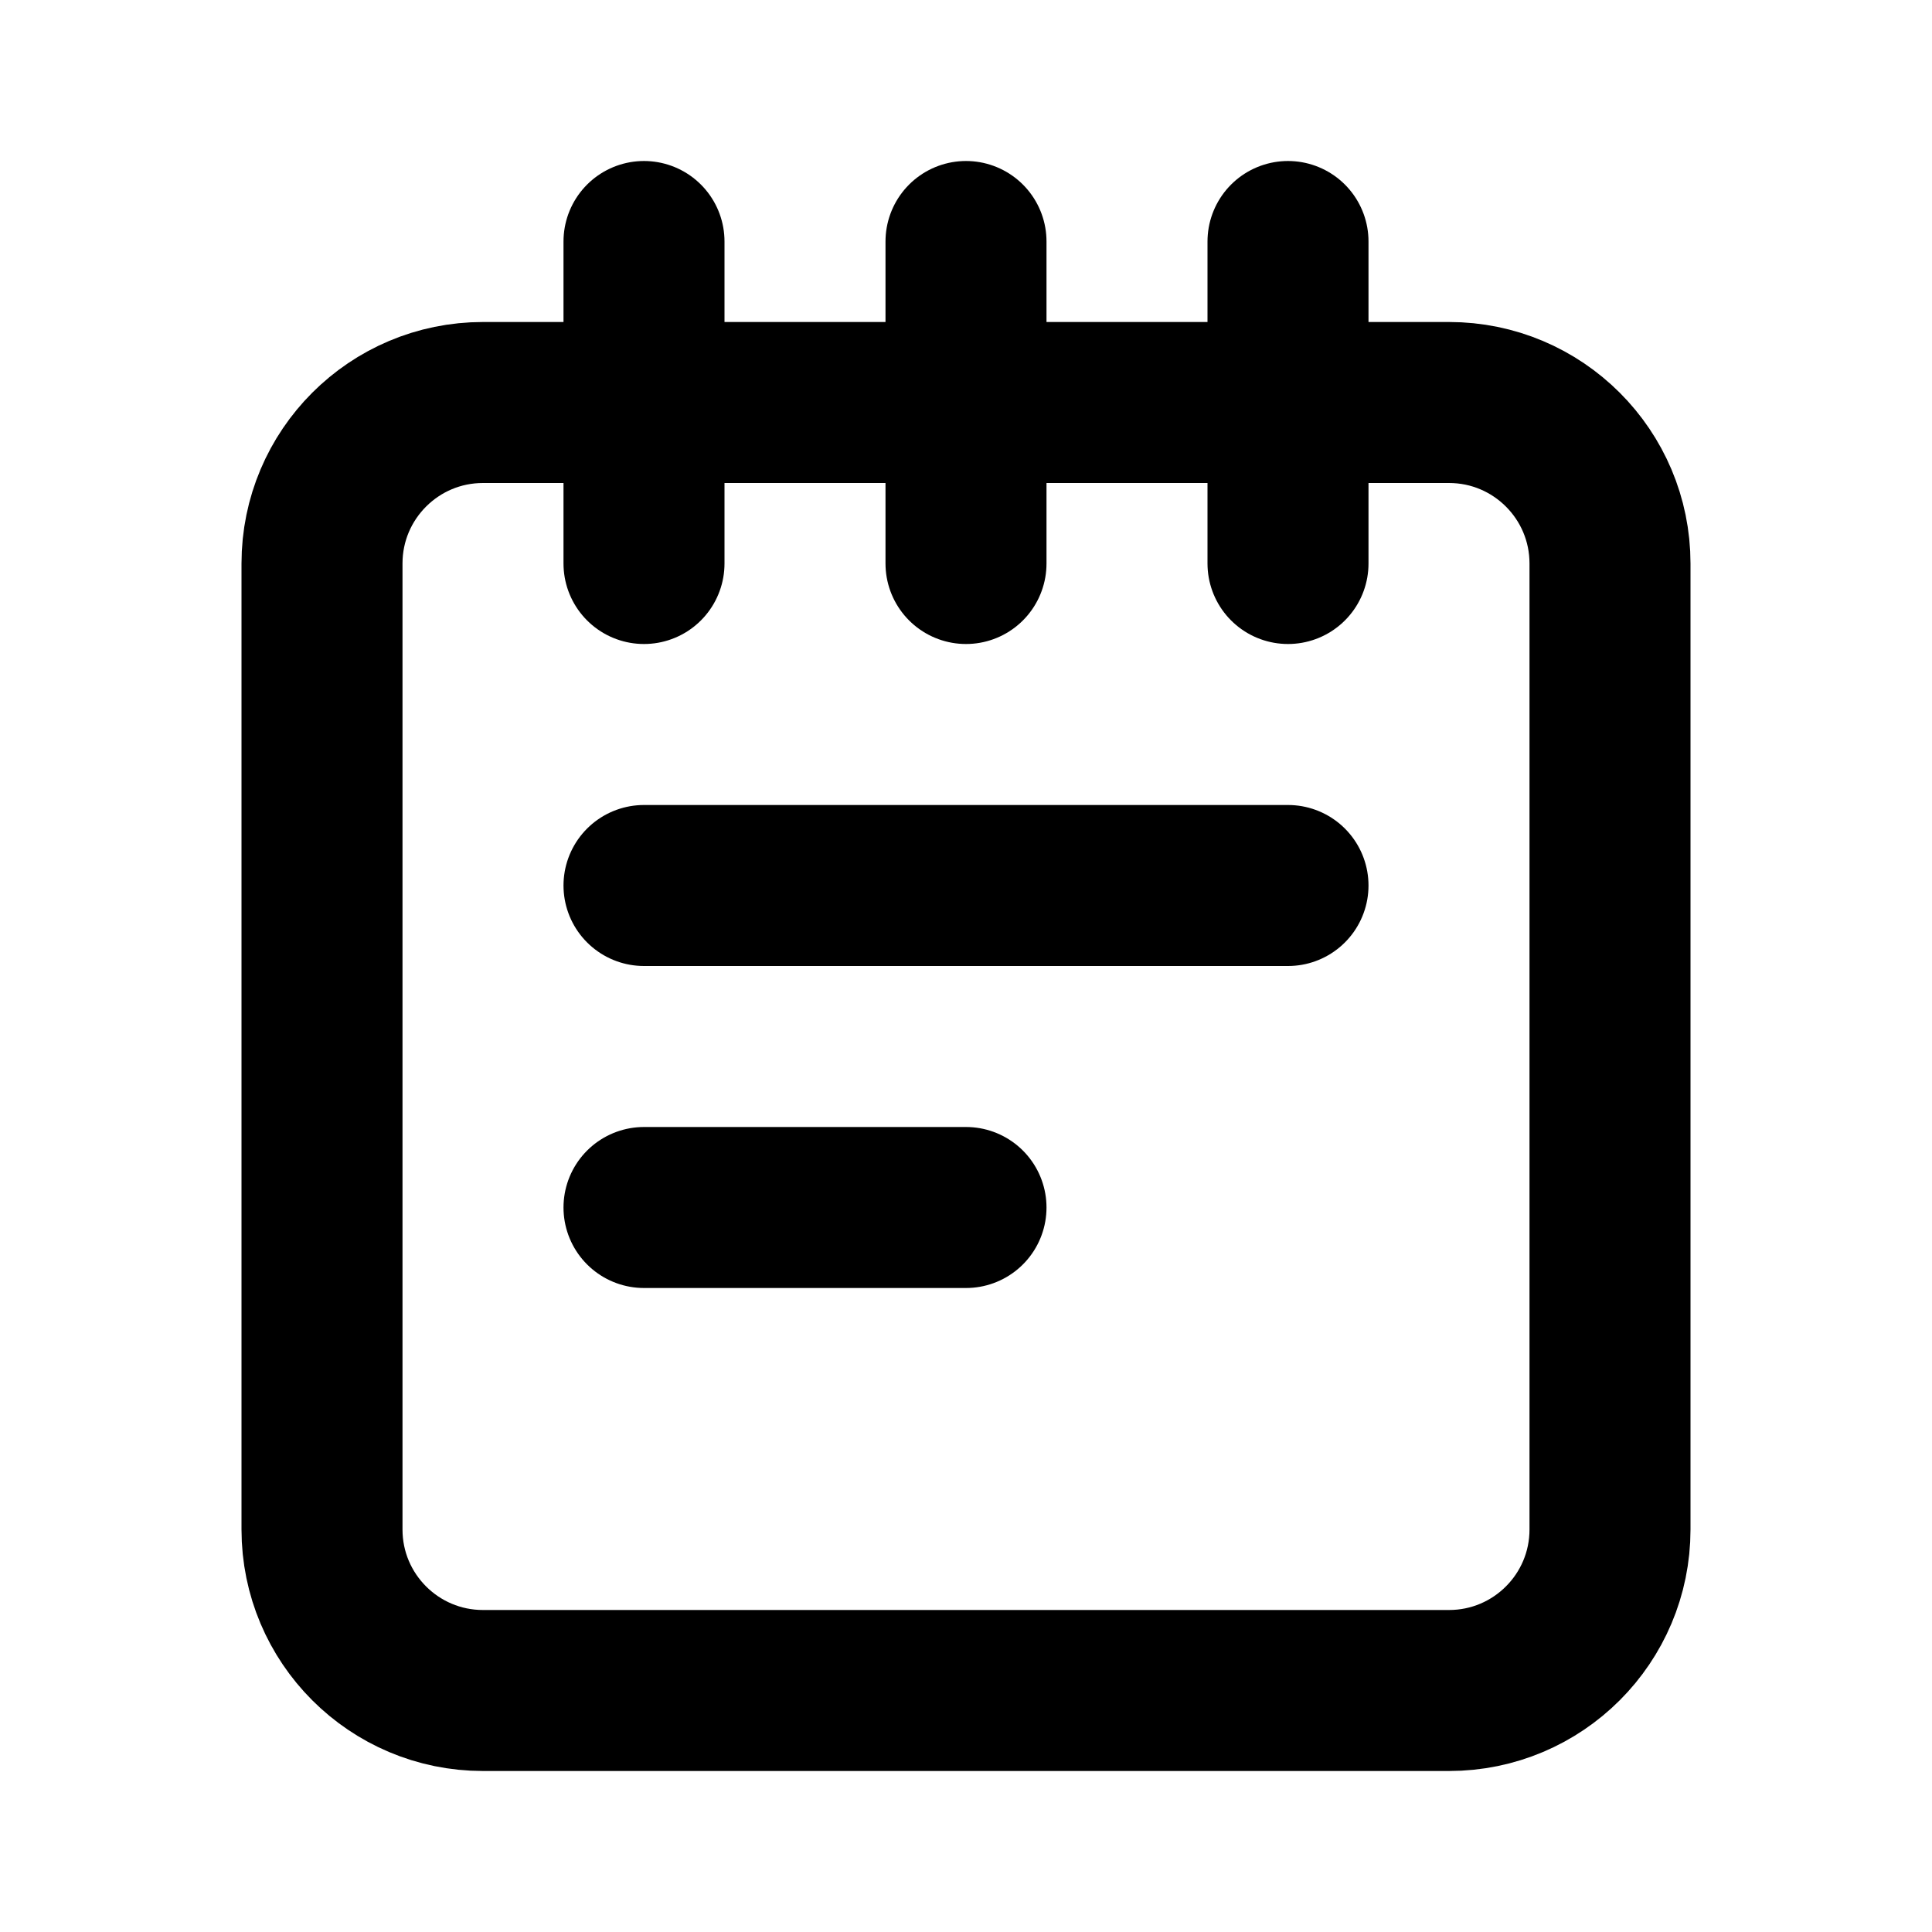
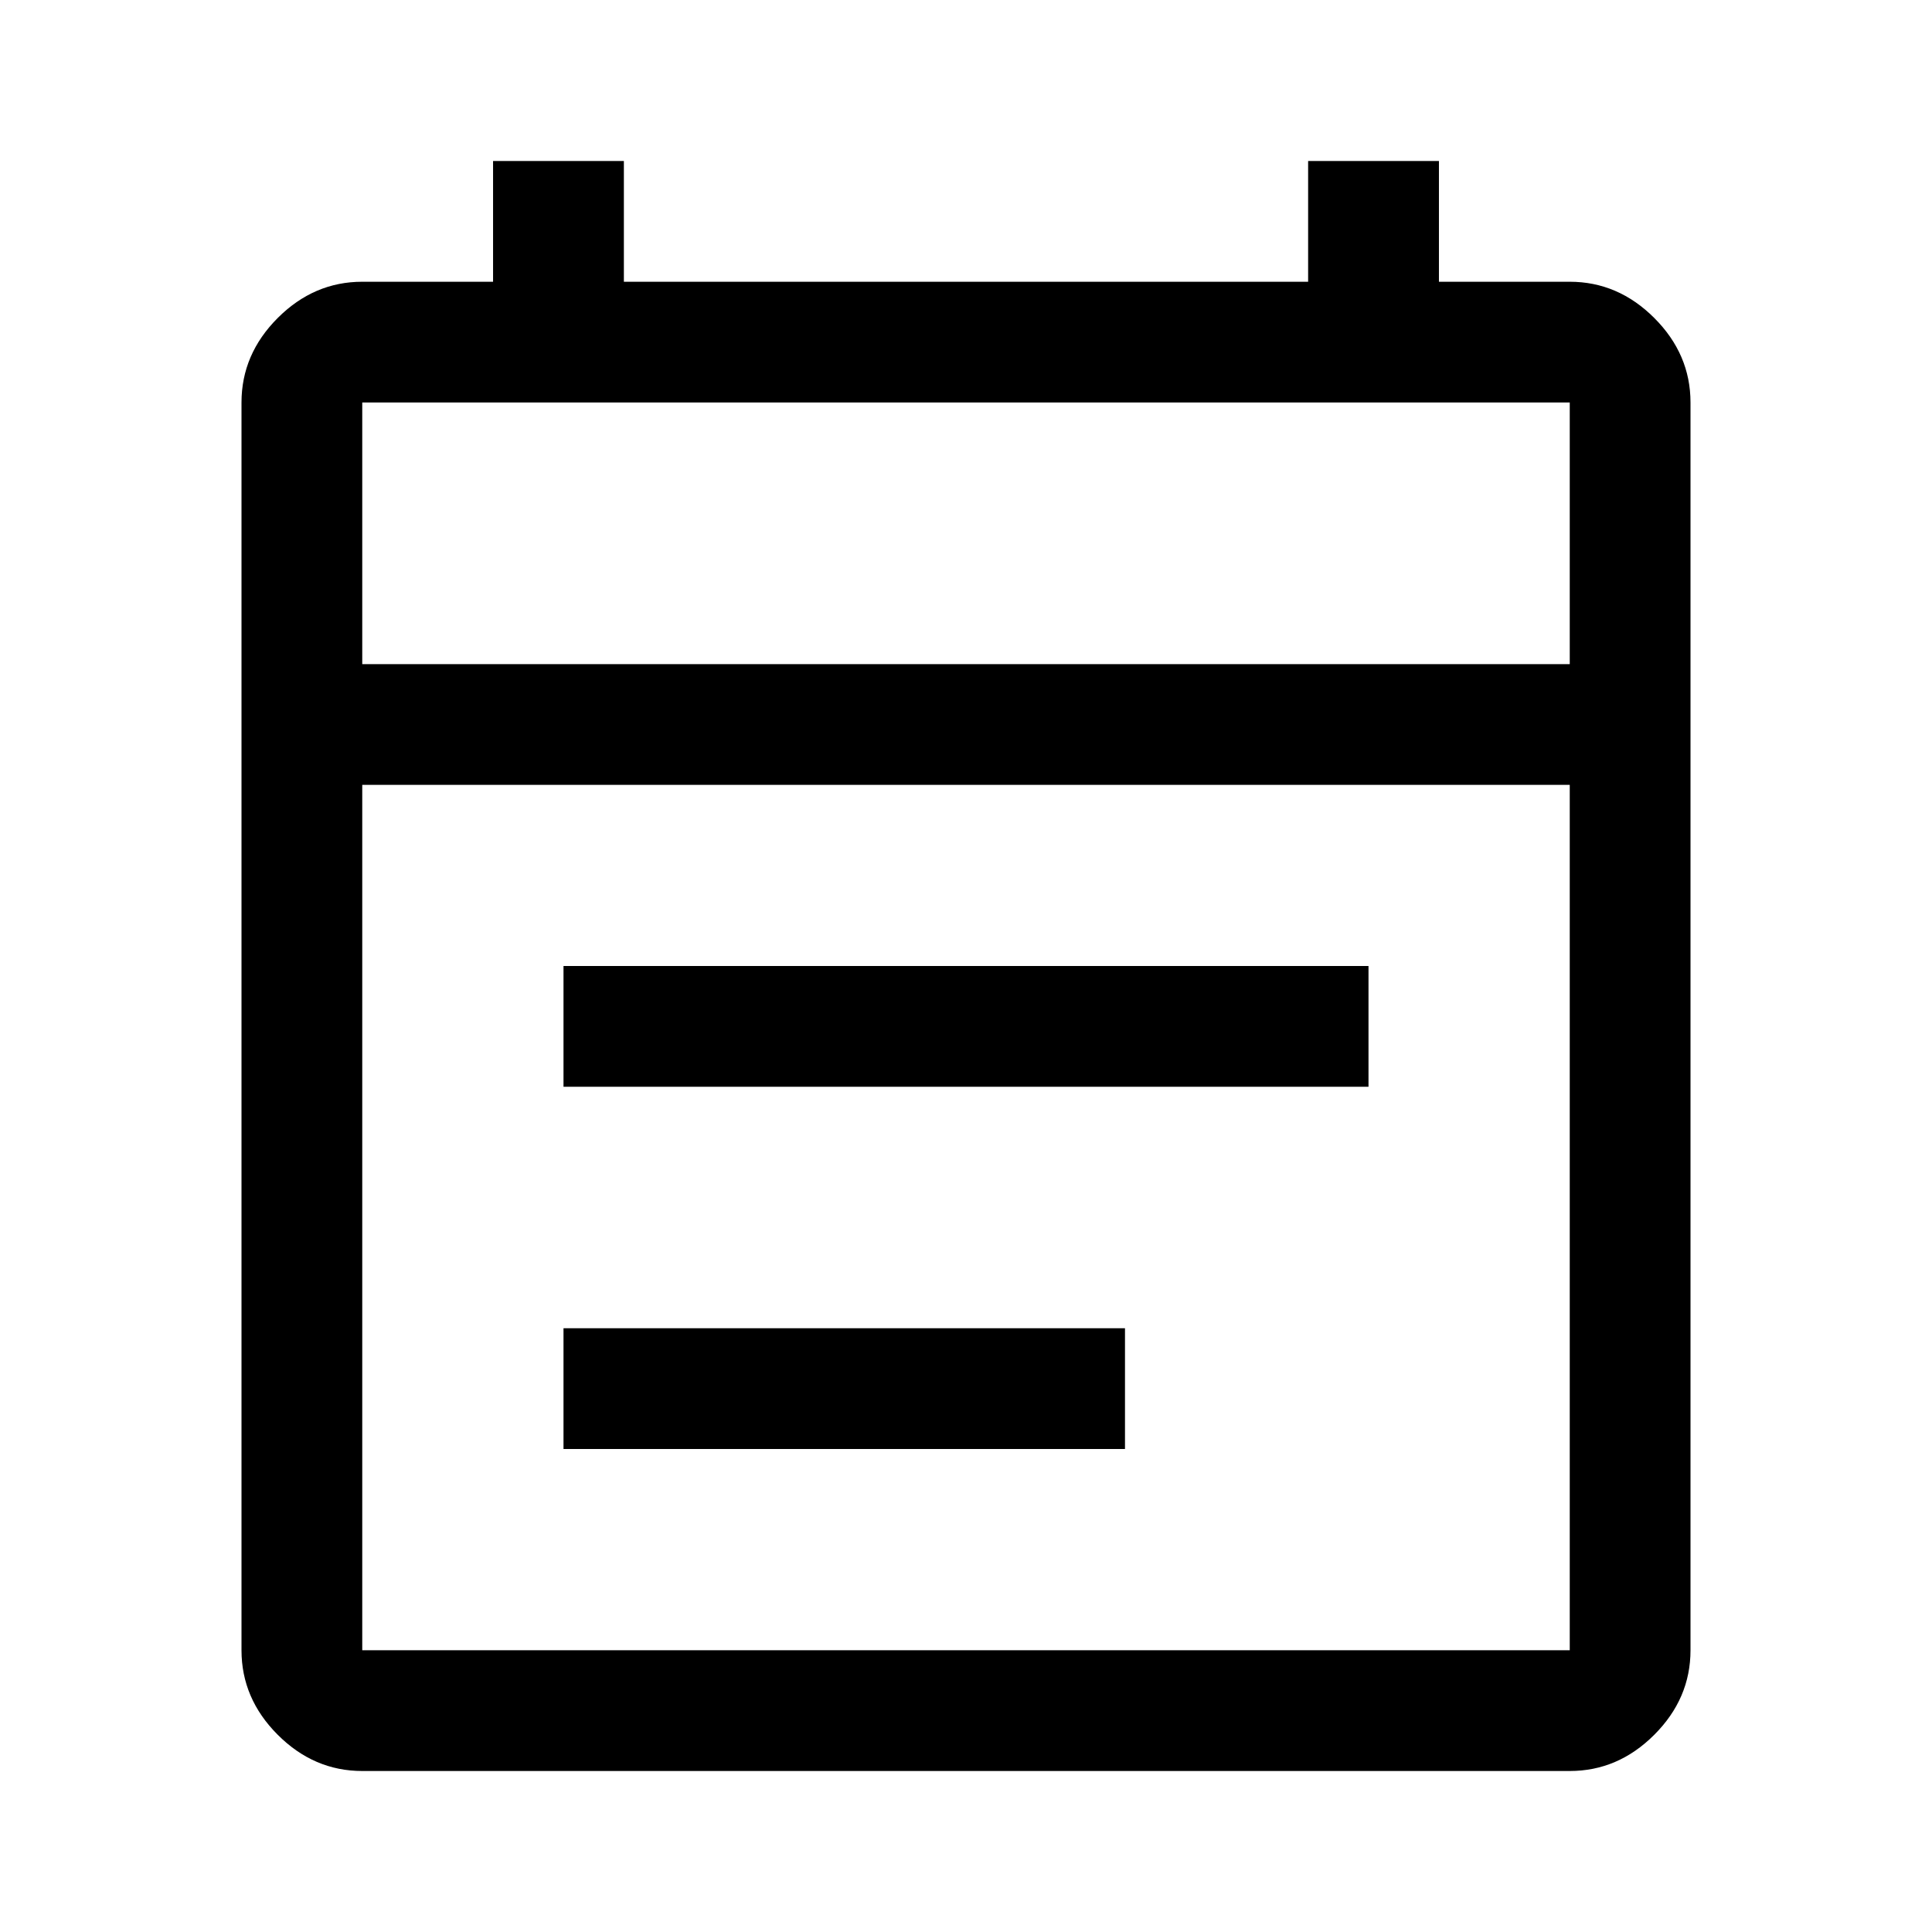
- <svg xmlns="http://www.w3.org/2000/svg" viewBox="0 0 24 24">
-   <g fill="none" class="nc-icon-wrapper">
-     <path stroke="currentColor" stroke-linecap="round" stroke-linejoin="round" stroke-width="2" d="M8 3v4m4 0V3m4 0v4m-8 4h8m-8 4h4m-6 6h12a2 2 0 0 0 2-2V7a2 2 0 0 0-2-2H6a2 2 0 0 0-2 2v12a2 2 0 0 0 2 2z" />
-   </g>
+ <svg xmlns="http://www.w3.org/2000/svg" height="48" width="48">
+   <path d="M14 27V24H34V27ZM14 36V33H27.95V36ZM9 44Q7.8 44 6.9 43.1Q6 42.2 6 41V10Q6 8.8 6.9 7.9Q7.8 7 9 7H12.25V4H15.5V7H32.5V4H35.75V7H39Q40.2 7 41.1 7.9Q42 8.8 42 10V41Q42 42.2 41.1 43.1Q40.2 44 39 44ZM9 41H39Q39 41 39 41Q39 41 39 41V19.5H9V41Q9 41 9 41Q9 41 9 41ZM9 16.5H39V10Q39 10 39 10Q39 10 39 10H9Q9 10 9 10Q9 10 9 10ZM9 16.5V10Q9 10 9 10Q9 10 9 10Q9 10 9 10Q9 10 9 10V16.5Z" />
</svg>
